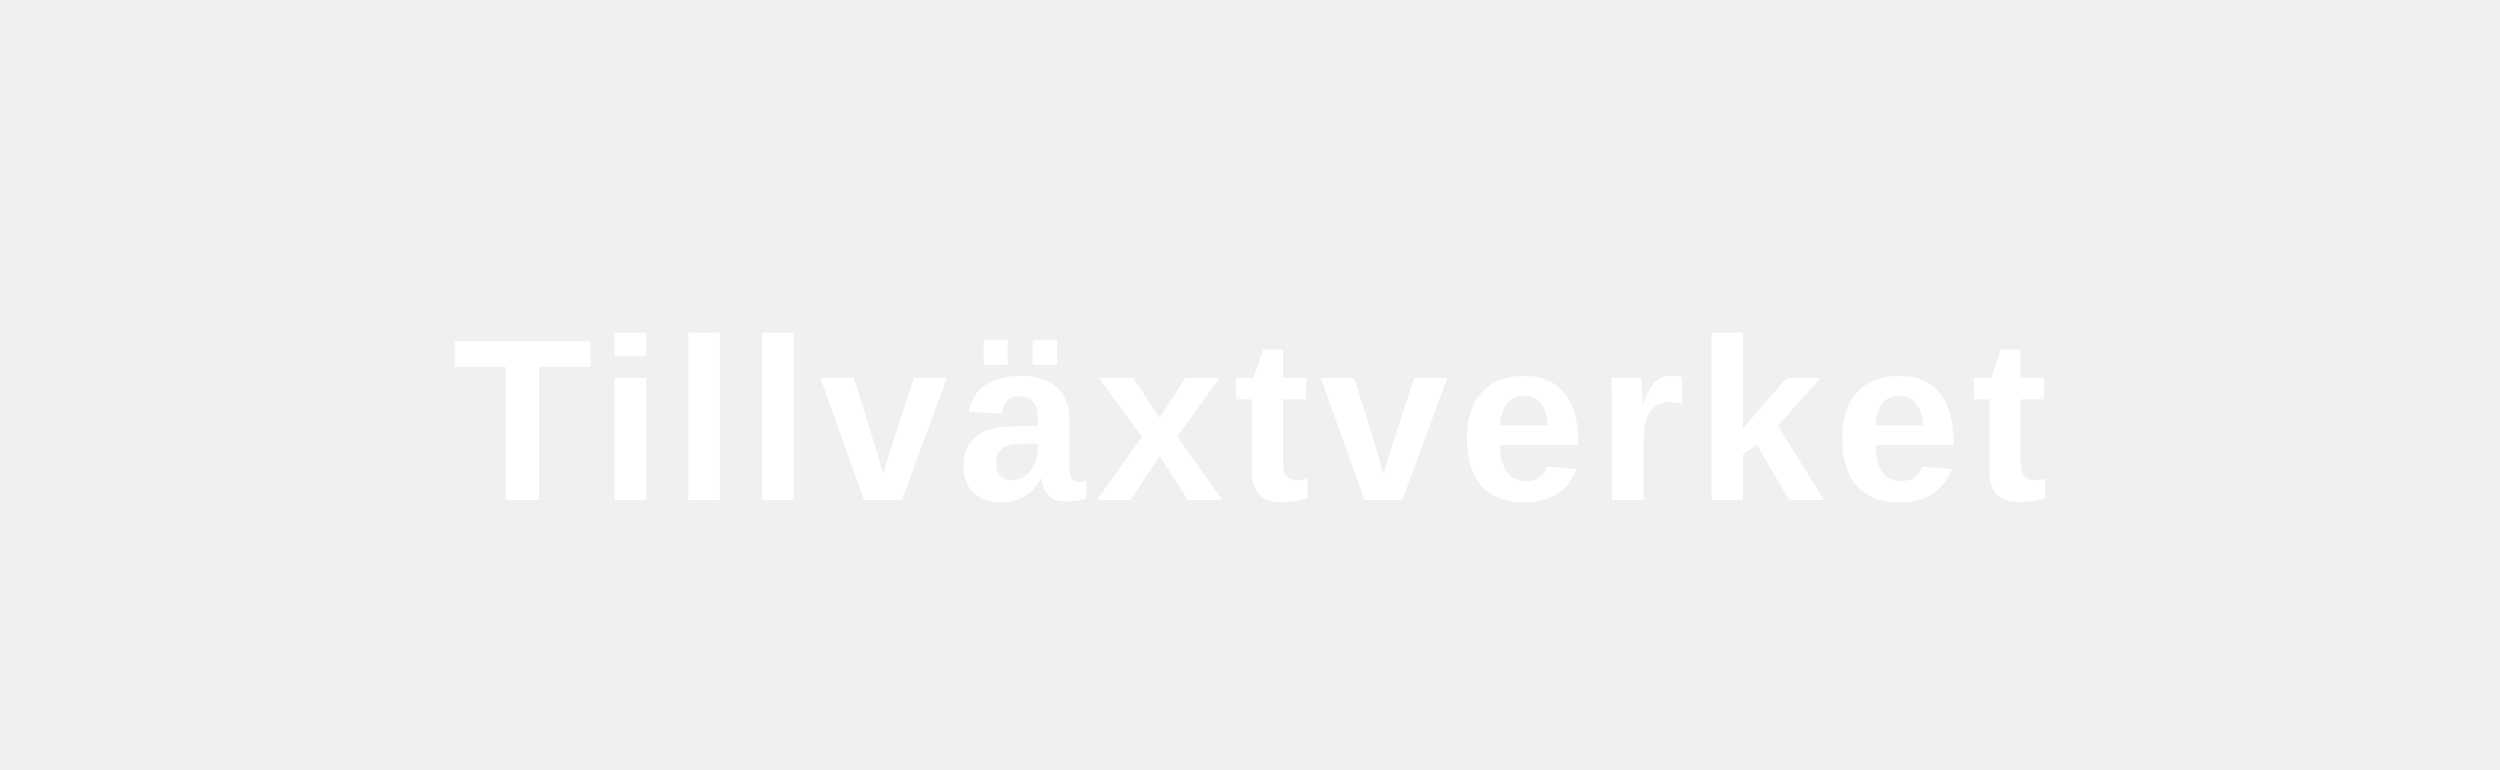
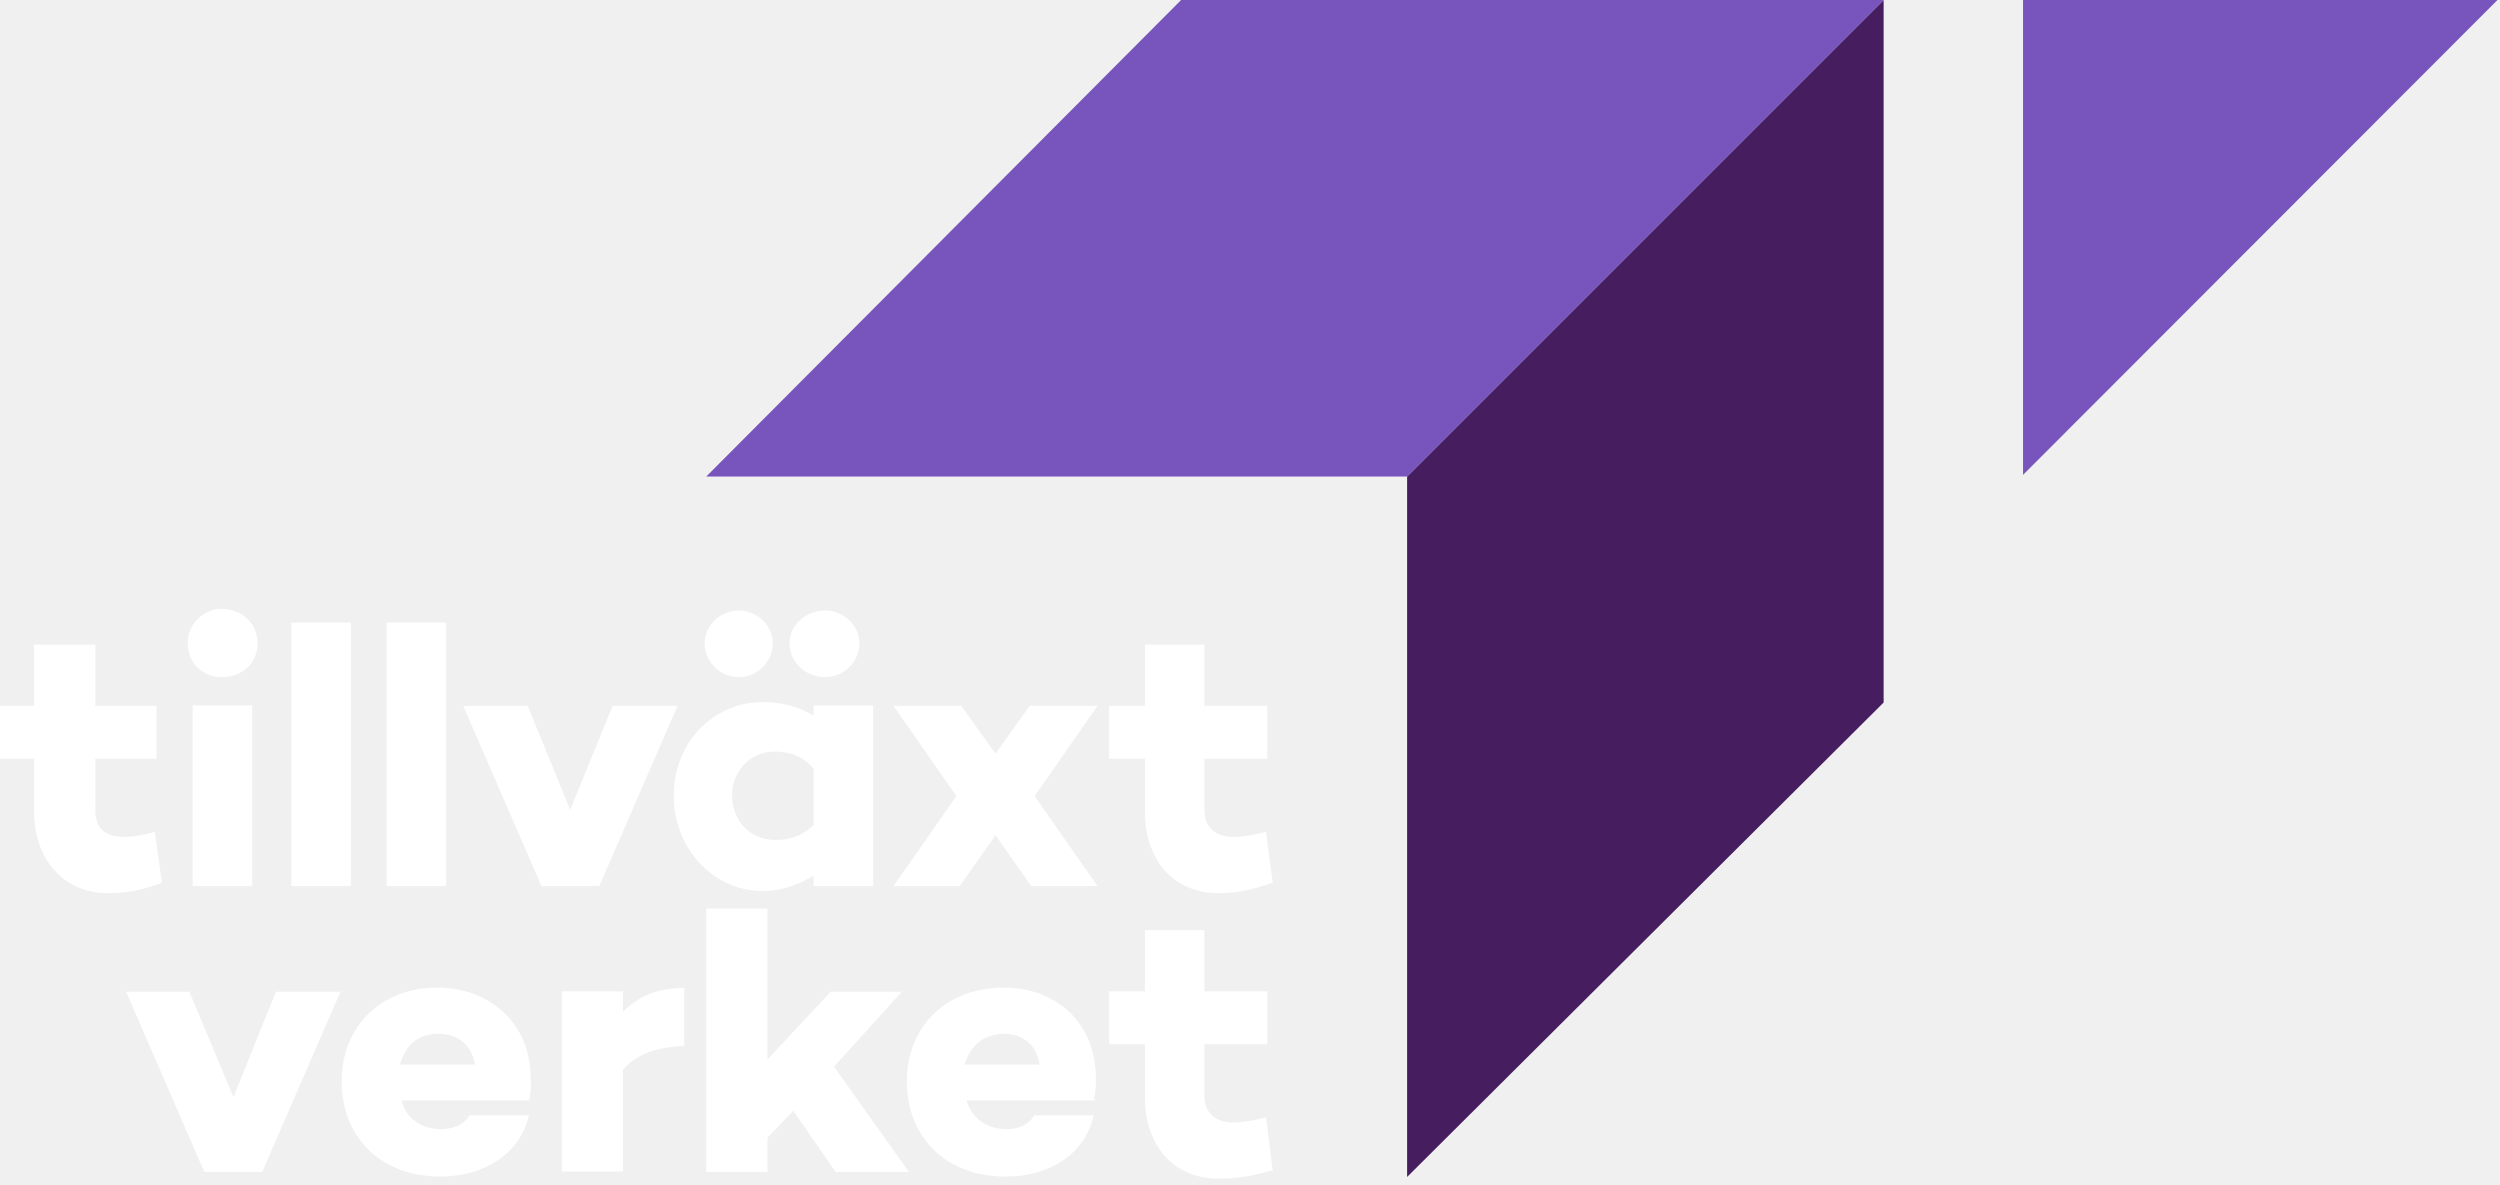
- <svg xmlns="http://www.w3.org/2000/svg" width="130" height="40" viewBox="0 0 130 40" fill="none">
-   <text x="65" y="26" font-family="Arial, sans-serif" font-size="12" font-weight="700" fill="white" text-anchor="middle" letter-spacing="0.5">Tillväxtverket</text>
+ <svg xmlns="http://www.w3.org/2000/svg" width="266" height="126" viewBox="0 0 266 126" fill="none">
+   <path d="M200.418 74.747L149.716 125.228V50.702L200.418 0V74.747Z" fill="#461D5F" />
+   <path d="M149.715 50.702L200.418 0H125.671L75.145 50.702H149.715Z" fill="#7854BD" />
+   <path d="M265.733 0L215.252 50.525V0H265.733Z" fill="#7854BD" />
+   <path d="M17.226 93.921C14.879 94.806 13.417 95.028 11.425 95.028C6.908 95.028 3.631 91.574 3.631 86.349C3.631 80.725 3.631 80.725 3.631 80.725C4.22301e-07 80.725 0 80.725 0 80.725C0 75.101 0 75.101 0 75.101C3.631 75.101 3.631 75.101 3.631 75.101C3.631 68.592 3.631 68.592 3.631 68.592C10.14 68.592 10.14 68.592 10.14 68.592C10.14 75.101 10.14 75.101 10.14 75.101C16.65 75.101 16.65 75.101 16.65 75.101C16.65 80.725 16.65 80.725 16.65 80.725C10.14 80.725 10.14 80.725 10.14 80.725C10.14 86.171 10.14 86.171 10.14 86.171C10.14 88.164 11.248 89.05 13.196 89.05C14.082 89.05 15.188 88.873 16.473 88.519L17.226 93.921Z" fill="white" />
+   <path d="M26.835 94.275C20.503 94.275 20.503 94.275 20.503 94.275C20.503 88.474 20.503 88.474 20.503 88.474C20.503 80.503 20.503 80.503 20.503 80.503C20.503 75.056 20.503 75.056 20.503 75.056C26.835 75.056 26.835 75.056 26.835 75.056C26.835 80.503 26.835 80.503 26.835 80.503C26.835 88.297 26.835 88.297 26.835 88.297V94.275ZM19.971 68.414C19.971 66.422 21.61 64.783 23.602 64.783C25.772 64.783 27.41 66.422 27.41 68.414C27.41 70.584 25.772 72.045 23.602 72.045C21.565 72.045 19.971 70.584 19.971 68.414Z" fill="white" />
+   <path d="M84.002 68.415C84.002 66.599 85.64 64.961 87.81 64.961C89.802 64.961 91.441 66.599 91.441 68.415C91.441 70.408 89.802 72.046 87.81 72.046C85.64 72.046 84.002 70.408 84.002 68.415ZM86.57 87.766C86.57 81.788 86.57 81.788 86.57 81.788C85.286 80.327 83.869 79.972 82.407 79.972C79.883 79.972 77.891 81.965 77.891 84.666C77.891 87.367 79.883 89.36 82.407 89.36C83.825 89.404 85.286 89.05 86.57 87.766ZM74.968 68.415C74.968 66.599 76.607 64.961 78.599 64.961C80.592 64.961 82.23 66.599 82.23 68.415C82.23 70.408 80.592 72.046 78.599 72.046C76.607 72.046 74.968 70.408 74.968 68.415ZM92.902 94.275C86.57 94.275 86.57 94.275 86.57 94.275C86.57 93.168 86.57 93.168 86.57 93.168C85.109 94.054 83.293 94.807 81.123 94.807C76.075 94.807 71.691 90.467 71.691 84.666C71.691 78.865 76.031 74.703 81.123 74.703C83.293 74.703 85.109 75.234 86.57 76.164C86.57 75.057 86.57 75.057 86.57 75.057C92.902 75.057 92.902 75.057 92.902 75.057V94.275Z" fill="white" />
+   <path d="M116.77 94.275H109.729L105.921 88.873L102.113 94.275H95.072L101.759 84.711L95.072 75.102H102.29L105.921 80.194L109.552 75.102H116.77L110.084 84.711L116.77 94.275Z" fill="white" />
+   <path d="M135.413 93.921C132.889 94.806 131.428 95.028 129.612 95.028C124.918 95.028 121.818 91.574 121.818 86.349C121.818 80.725 121.818 80.725 121.818 80.725C118.01 80.725 118.01 80.725 118.01 80.725C118.01 75.101 118.01 75.101 118.01 75.101C121.818 75.101 121.818 75.101 121.818 75.101C121.818 68.592 121.818 68.592 121.818 68.592C128.151 68.592 128.151 68.592 128.151 68.592C128.151 75.101 128.151 75.101 128.151 75.101C134.837 75.101 134.837 75.101 134.837 75.101C134.837 80.725 134.837 80.725 134.837 80.725C128.151 80.725 128.151 80.725 128.151 80.725C128.151 86.171 128.151 86.171 128.151 86.171C128.151 88.164 129.435 89.05 131.25 89.05C132.136 89.05 133.243 88.873 134.704 88.519L135.413 93.921Z" fill="white" />
+   <path d="M27.897 124.697H21.742L13.417 105.523H20.148L24.842 116.727L29.358 105.523H36.222L27.897 124.697Z" fill="white" />
+   <path d="M42.554 113.272C50.525 113.272 50.525 113.272 50.525 113.272C50.171 111.102 48.709 109.995 46.54 109.995C44.37 110.04 43.13 111.279 42.554 113.272ZM56.326 116.903C56.326 117.08 56.326 117.08 56.326 117.08C42.731 117.08 42.731 117.08 42.731 117.08C43.086 118.719 44.547 120.136 46.894 120.136C48.355 120.136 49.418 119.604 49.949 118.674C56.282 118.674 56.282 118.674 56.282 118.674C55.396 122.66 51.588 125.184 46.85 125.184C40.517 125.184 36.355 121.021 36.355 115.043C36.355 109.243 40.517 105.08 46.495 105.08C52.119 105.08 56.459 108.888 56.459 114.689C56.503 115.442 56.503 116.195 56.326 116.903Z" fill="white" />
+   <path d="M72.799 111.28C69.699 111.457 67.75 112.166 66.289 113.804C66.289 124.653 66.289 124.653 66.289 124.653C59.78 124.653 59.78 124.653 59.78 124.653C59.78 105.479 59.78 105.479 59.78 105.479C66.289 105.479 66.289 105.479 66.289 105.479C66.289 107.649 66.289 107.649 66.289 107.649C67.928 106.011 69.92 105.125 72.799 105.125V111.28Z" fill="white" />
+   <path d="M81.655 121.065V124.696H75.145V96.666H81.655V112.74L88.386 105.522H95.958L88.74 113.493L96.711 124.696H88.917L84.4 118.187L81.655 121.065Z" fill="white" />
+   <path d="M102.644 113.272C110.615 113.272 110.615 113.272 110.615 113.272C110.261 111.102 108.8 109.995 106.807 109.995C104.637 110.04 103.22 111.279 102.644 113.272ZM116.416 116.903C116.593 117.08 116.593 117.08 116.593 117.08C102.822 117.08 102.822 117.08 102.822 117.08C103.353 118.719 104.637 120.136 107.161 120.136C108.445 120.136 109.508 119.604 110.039 118.674C116.372 118.674 116.372 118.674 116.372 118.674C115.486 122.66 111.855 125.184 106.984 125.184C100.652 125.184 96.489 121.021 96.489 115.043C96.489 109.243 100.652 105.08 106.807 105.08C112.431 105.08 116.593 108.888 116.593 114.689C116.593 115.442 116.593 116.195 116.416 116.903Z" fill="white" />
+   <path d="M135.413 124.519C132.889 125.228 131.428 125.405 129.612 125.405C124.918 125.405 121.818 121.951 121.818 116.726C121.818 111.102 121.818 111.102 121.818 111.102C118.01 111.102 118.01 111.102 118.01 111.102C118.01 105.478 118.01 105.478 118.01 105.478C121.818 105.478 121.818 105.478 121.818 105.478C121.818 98.969 121.818 98.969 121.818 98.969C128.151 98.969 128.151 98.969 128.151 98.969C128.151 105.478 128.151 105.478 128.151 105.478C134.837 105.478 134.837 105.478 134.837 105.478C134.837 111.102 134.837 111.102 134.837 111.102C128.151 111.102 128.151 111.102 128.151 111.102C128.151 116.548 128.151 116.548 128.151 116.548C128.151 118.541 129.435 119.427 131.25 119.427C132.136 119.427 133.243 119.25 134.704 118.895L135.413 124.519Z" fill="white" />
+   <path d="M63.765 94.275H57.61L49.285 75.102H56.149L60.666 86.172L65.182 75.102H72.09L63.765 94.275Z" fill="white" />
+   <path d="M37.329 94.274H30.997V88.518V72.045V66.244H37.329V72.045V88.518V94.274Z" fill="white" />
+   <path d="M47.469 94.274H41.137V88.518V72.045V66.244H47.469V72.045V88.518V94.274Z" fill="white" />
</svg>
